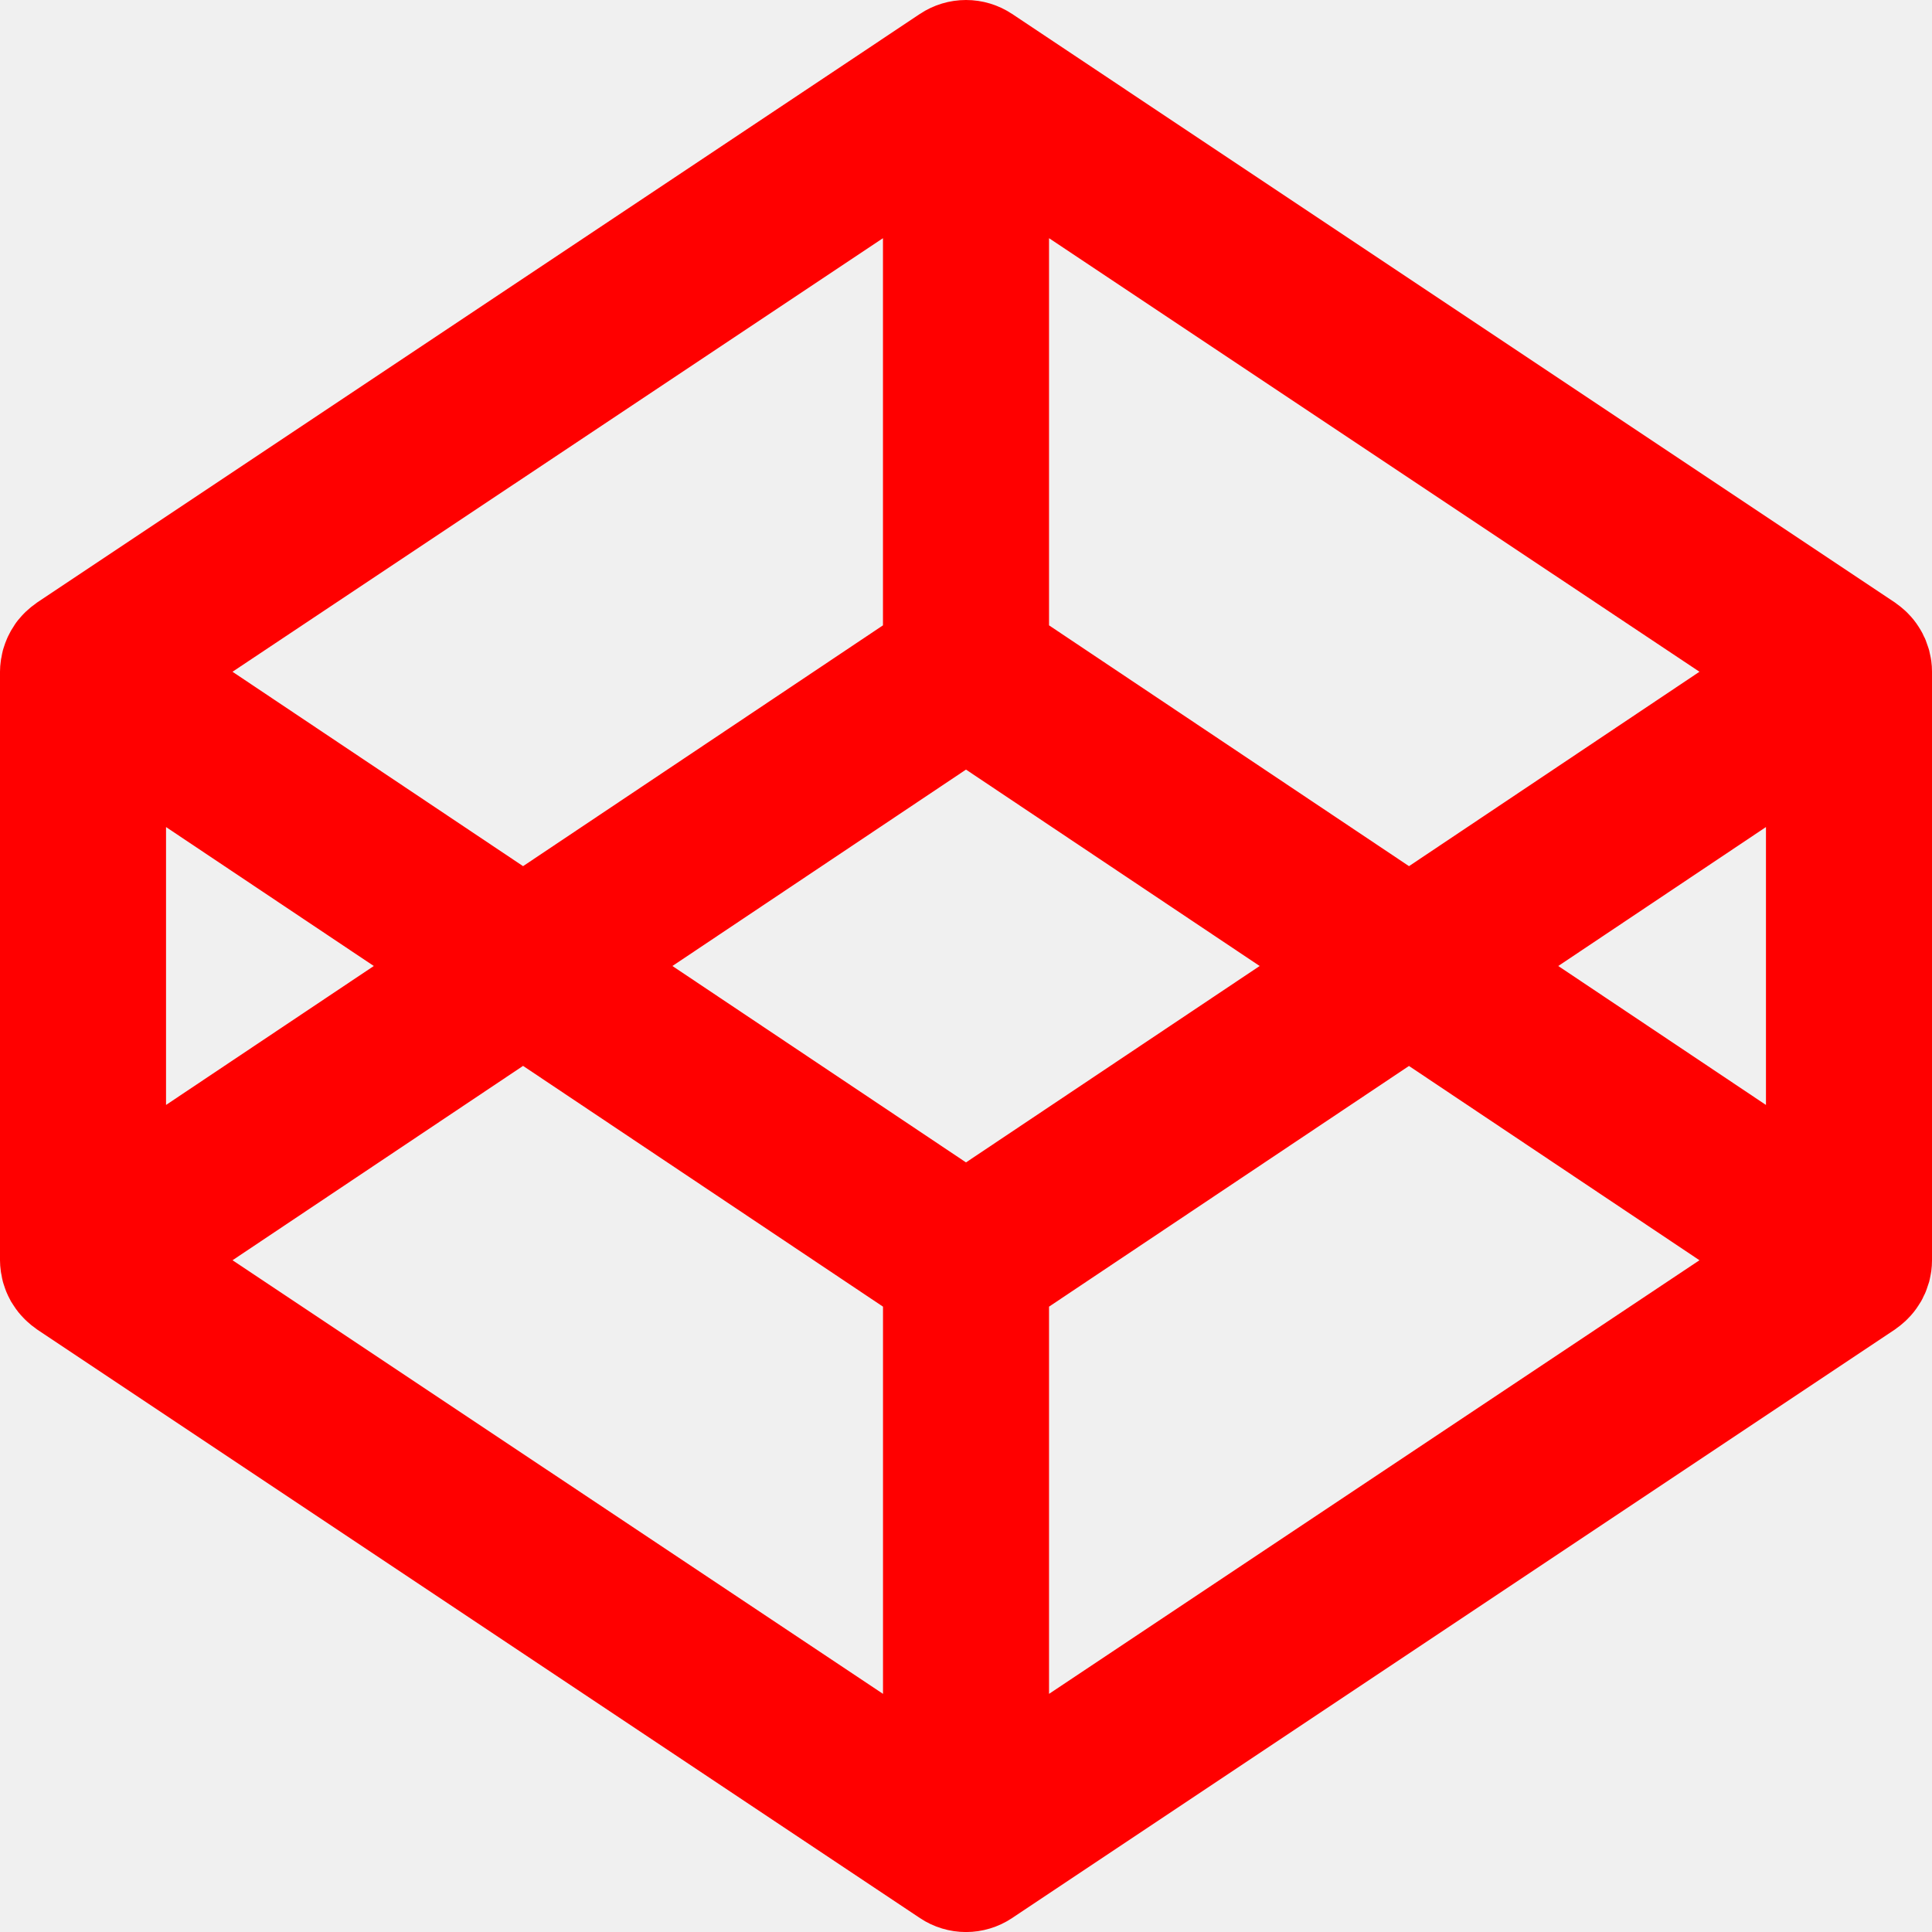
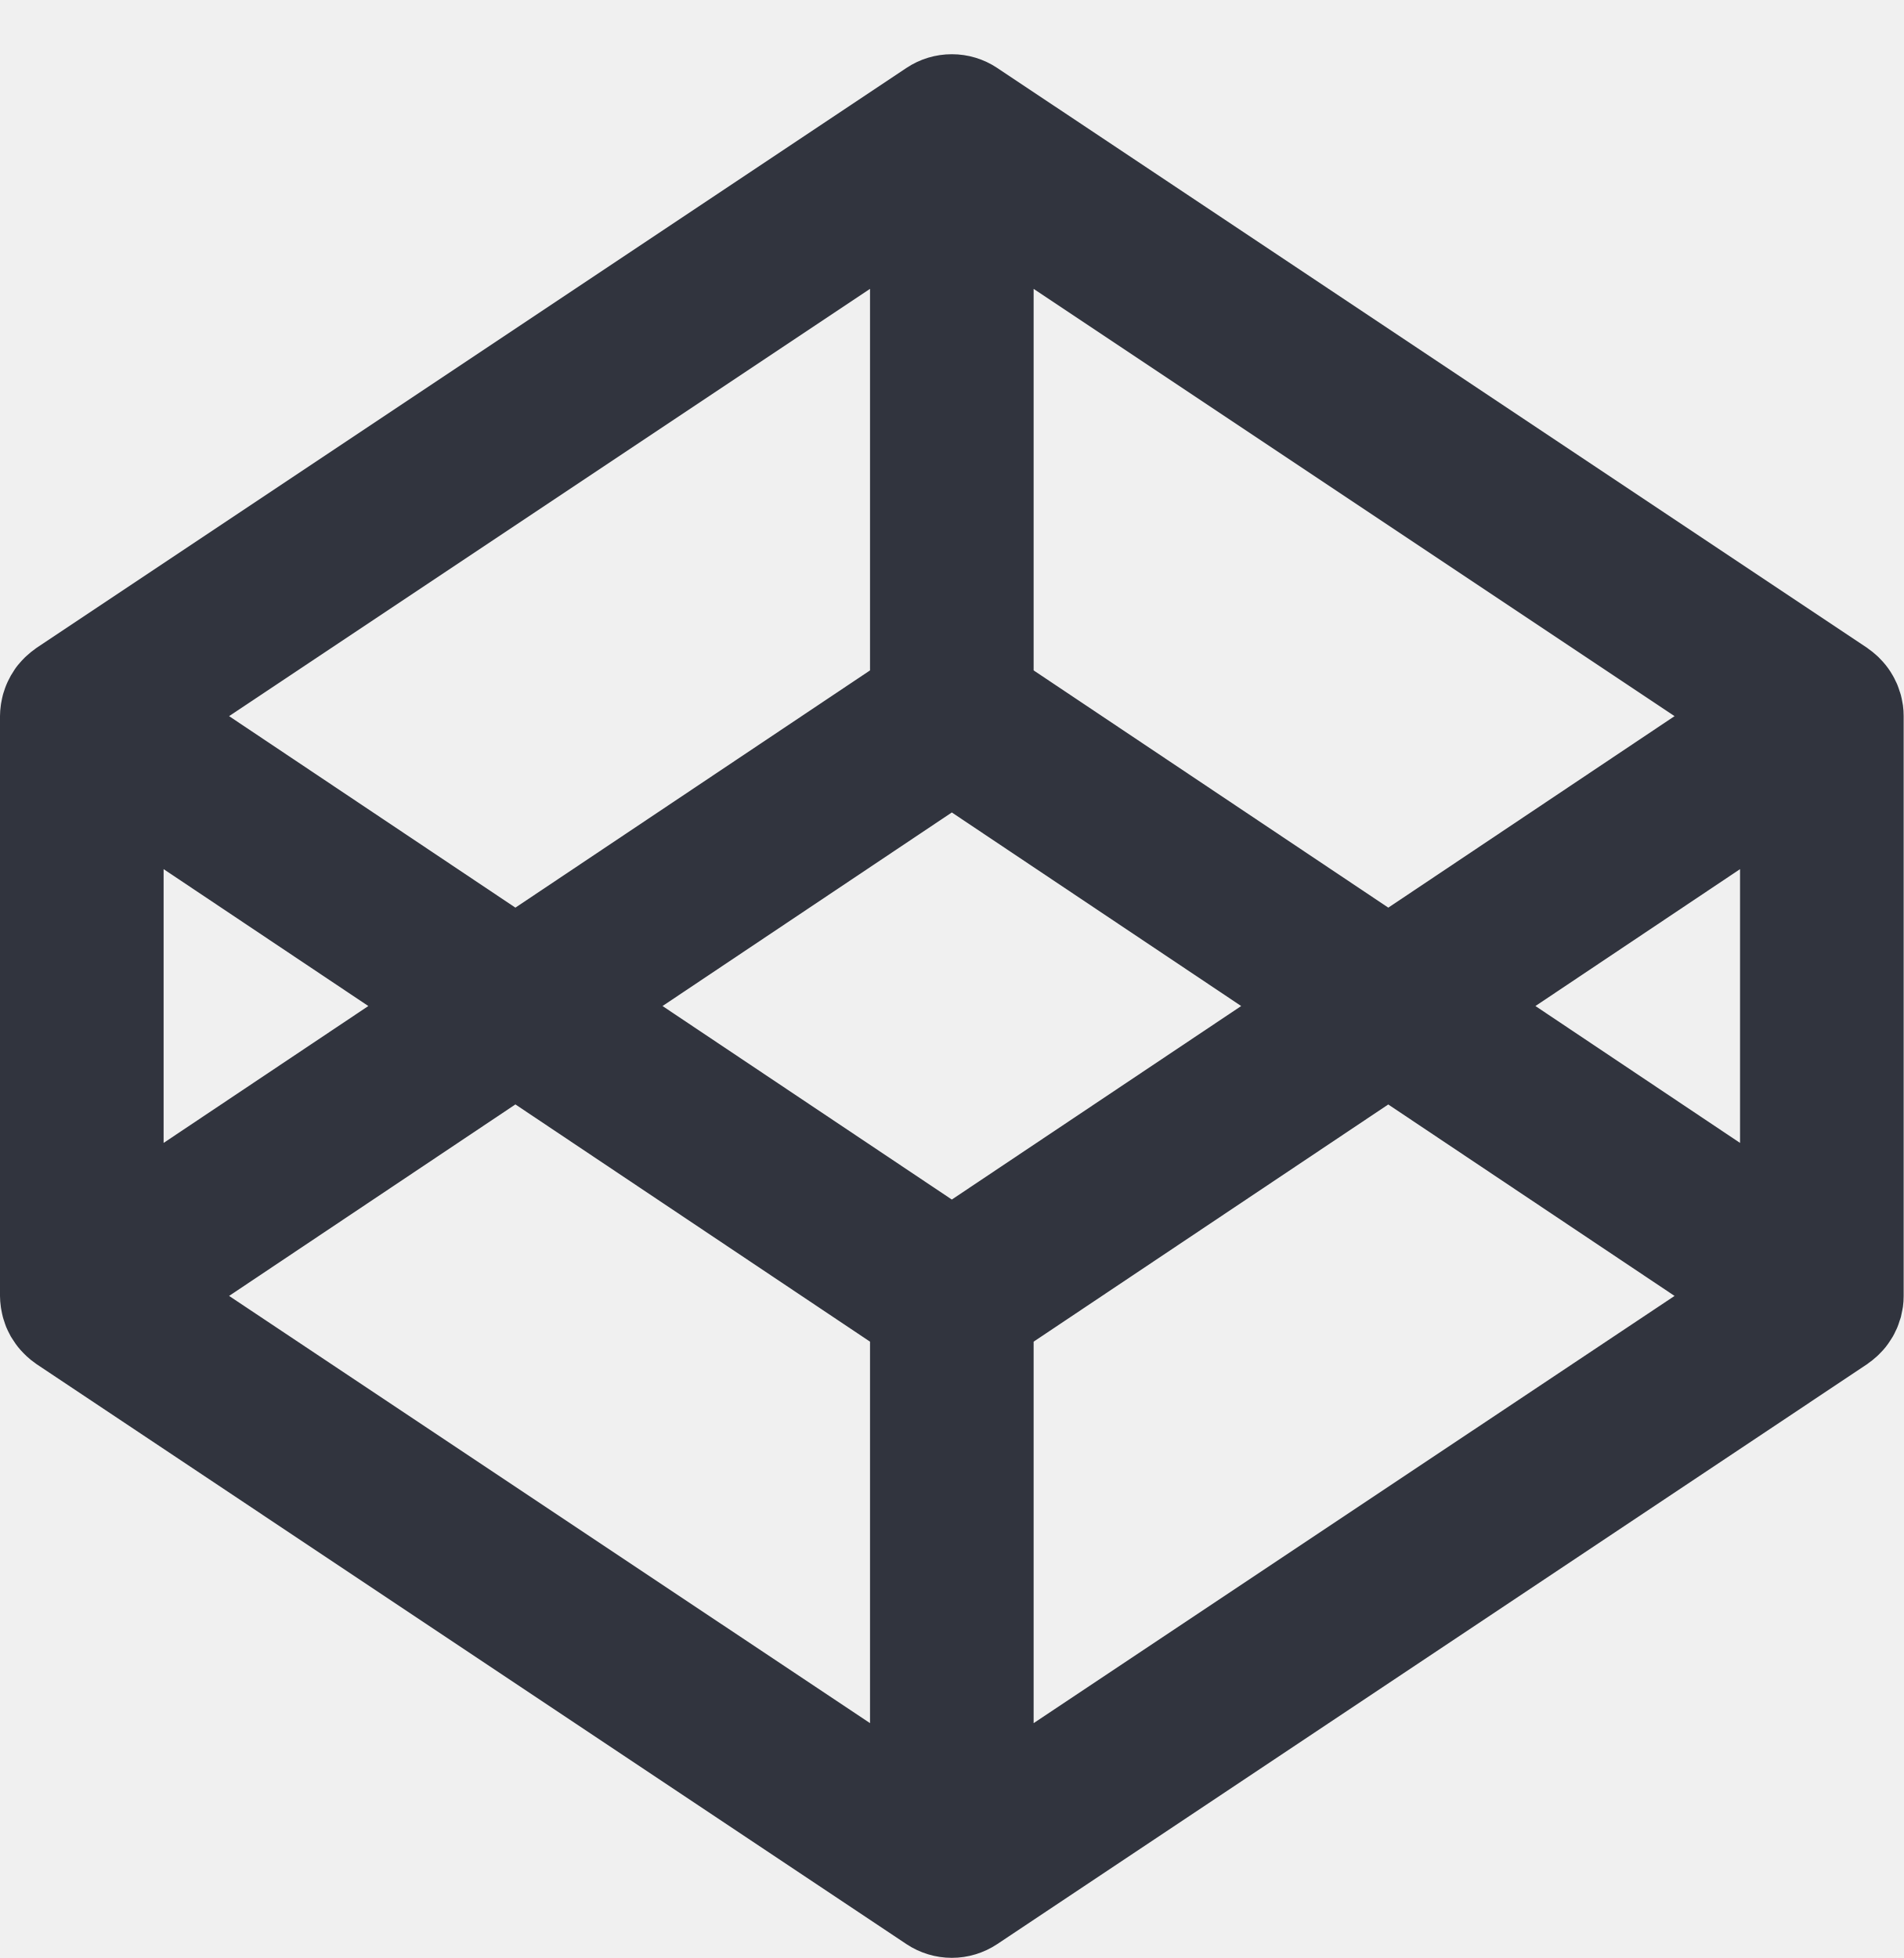
- <svg xmlns="http://www.w3.org/2000/svg" width="50" height="50" viewBox="0 0 50 50" fill="none">
-   <g clip-path="url(#clip0_84_128)">
-     <path fill-rule="evenodd" clip-rule="evenodd" d="M49.981 17.103C49.976 17.07 49.969 17.041 49.965 17.009C49.954 16.949 49.941 16.889 49.926 16.829C49.917 16.794 49.903 16.759 49.892 16.725C49.875 16.672 49.857 16.62 49.837 16.569C49.823 16.533 49.807 16.498 49.788 16.465C49.768 16.415 49.743 16.368 49.716 16.322C49.697 16.288 49.675 16.254 49.655 16.222C49.577 16.099 49.486 15.985 49.383 15.881C49.354 15.853 49.328 15.823 49.298 15.798C49.258 15.763 49.218 15.728 49.177 15.695C49.144 15.67 49.112 15.645 49.079 15.622L49.044 15.595L26.192 0.36C25.839 0.125 25.424 -0 25 -0C24.576 -0 24.161 0.125 23.808 0.36L0.957 15.595L0.922 15.622C0.845 15.675 0.772 15.735 0.703 15.799C0.673 15.823 0.645 15.853 0.617 15.881C0.58 15.919 0.544 15.957 0.511 15.998C0.449 16.067 0.394 16.142 0.347 16.222C0.325 16.254 0.305 16.288 0.284 16.322C0.258 16.368 0.234 16.415 0.211 16.463C0.196 16.497 0.178 16.532 0.165 16.569C0.142 16.621 0.125 16.672 0.108 16.725C0.097 16.759 0.084 16.794 0.075 16.829C0.059 16.887 0.049 16.948 0.038 17.009C0.031 17.041 0.024 17.07 0.021 17.103C0.008 17.194 0 17.288 0 17.382V32.617C0 32.71 0.008 32.804 0.021 32.898C0.024 32.928 0.031 32.959 0.038 32.991C0.048 33.052 0.059 33.11 0.075 33.171C0.084 33.206 0.097 33.241 0.108 33.275C0.125 33.327 0.142 33.379 0.164 33.432C0.178 33.468 0.195 33.501 0.21 33.536C0.234 33.584 0.257 33.631 0.284 33.68C0.305 33.712 0.325 33.746 0.347 33.778C0.424 33.901 0.515 34.015 0.618 34.118C0.646 34.147 0.673 34.175 0.703 34.201C0.772 34.265 0.845 34.325 0.922 34.378L0.957 34.405L23.808 49.64C24.161 49.875 24.576 50.001 25 50.001C25.424 50.001 25.839 49.875 26.192 49.64L49.044 34.405L49.079 34.378C49.112 34.355 49.144 34.33 49.177 34.305C49.218 34.271 49.258 34.237 49.298 34.201C49.328 34.175 49.354 34.147 49.383 34.118C49.486 34.015 49.577 33.901 49.654 33.778C49.675 33.746 49.697 33.712 49.716 33.68C49.744 33.631 49.768 33.584 49.788 33.536C49.806 33.501 49.824 33.468 49.837 33.432C49.858 33.38 49.875 33.327 49.892 33.275C49.903 33.241 49.917 33.206 49.927 33.171C49.942 33.11 49.953 33.052 49.965 32.991C49.969 32.959 49.976 32.928 49.981 32.899C49.994 32.805 50 32.712 50 32.618V17.383C50 17.288 49.994 17.194 49.981 17.103ZM27.148 6.164L43.982 17.385L36.465 22.416L27.149 16.184V6.164H27.148ZM22.851 6.164V16.184L13.537 22.416L6.017 17.385L22.852 6.164H22.851ZM4.297 21.404L9.674 25L4.297 28.596V21.404ZM22.852 43.837L6.018 32.615L13.537 27.585L22.852 33.816V43.837ZM25 30.083L17.402 25L25 19.917L32.6 25L25 30.083ZM27.149 43.837V33.816L36.464 27.587L43.982 32.615L27.149 43.837ZM45.703 28.596L40.328 25L45.703 21.404V28.596Z" fill="red" />
+ <svg xmlns="http://www.w3.org/2000/svg" width="35" height="36" viewBox="0 0 35 36" fill="none">
+   <g clip-path="url(#clip0_80_40)">
+     <path fill-rule="evenodd" clip-rule="evenodd" d="M34.987 12.969C34.983 12.946 34.978 12.925 34.975 12.903C34.968 12.861 34.959 12.819 34.948 12.777C34.942 12.752 34.932 12.728 34.924 12.704C34.913 12.667 34.9 12.631 34.886 12.595C34.876 12.57 34.865 12.546 34.852 12.522C34.837 12.488 34.82 12.454 34.801 12.422C34.788 12.398 34.773 12.375 34.759 12.352C34.704 12.266 34.64 12.186 34.568 12.114C34.548 12.094 34.53 12.073 34.508 12.055C34.481 12.031 34.453 12.007 34.424 11.983C34.401 11.966 34.379 11.948 34.355 11.932L34.331 11.913L18.334 1.249C18.087 1.084 17.797 0.997 17.5 0.997C17.203 0.997 16.913 1.084 16.666 1.249L0.67 11.913L0.645 11.932C0.591 11.97 0.54 12.011 0.492 12.056C0.471 12.073 0.451 12.094 0.432 12.114C0.406 12.14 0.381 12.167 0.358 12.195C0.314 12.244 0.276 12.296 0.243 12.352C0.228 12.375 0.214 12.398 0.199 12.422C0.181 12.454 0.164 12.487 0.148 12.521C0.137 12.545 0.125 12.569 0.115 12.595C0.099 12.631 0.088 12.667 0.076 12.704C0.068 12.728 0.059 12.752 0.053 12.777C0.042 12.818 0.034 12.86 0.026 12.903C0.022 12.925 0.017 12.946 0.015 12.969C0.006 13.032 0 13.098 0 13.164V23.828C0 23.894 0.006 23.96 0.015 24.025C0.017 24.046 0.022 24.068 0.026 24.09C0.034 24.133 0.042 24.174 0.053 24.216C0.059 24.241 0.068 24.265 0.076 24.289C0.088 24.326 0.099 24.362 0.114 24.399C0.125 24.424 0.136 24.448 0.147 24.472C0.164 24.506 0.18 24.539 0.199 24.573C0.214 24.596 0.228 24.619 0.243 24.641C0.297 24.728 0.36 24.807 0.432 24.879C0.452 24.9 0.471 24.919 0.492 24.938C0.54 24.983 0.591 25.024 0.645 25.061L0.67 25.08L16.666 35.745C16.913 35.909 17.203 35.997 17.5 35.997C17.797 35.997 18.087 35.909 18.334 35.745L34.331 25.08L34.355 25.061C34.379 25.045 34.401 25.028 34.424 25.01C34.453 24.987 34.481 24.962 34.508 24.938C34.53 24.919 34.548 24.9 34.568 24.879C34.641 24.808 34.704 24.728 34.758 24.641C34.773 24.619 34.788 24.596 34.801 24.573C34.821 24.539 34.837 24.506 34.852 24.472C34.864 24.448 34.877 24.424 34.886 24.399C34.901 24.363 34.913 24.326 34.924 24.289C34.932 24.265 34.942 24.241 34.949 24.216C34.959 24.174 34.967 24.133 34.975 24.09C34.978 24.068 34.983 24.046 34.987 24.026C34.996 23.96 35 23.895 35 23.829V13.165C35 13.098 34.996 13.032 34.987 12.969ZM19.004 5.311L30.788 13.167L25.525 16.688L19.004 12.326V5.311H19.004ZM15.996 5.311V12.326L9.476 16.688L4.212 13.167L15.996 5.311H15.996ZM3.008 15.98L6.772 18.497L3.008 21.014V15.98ZM15.996 31.682L4.212 23.827L9.476 20.306L15.996 24.668V31.682ZM17.5 22.055L12.181 18.497L17.5 14.938L22.82 18.497L17.5 22.055ZM19.004 31.682V24.668L25.524 20.307L30.788 23.827L19.004 31.682ZM31.992 21.014L28.23 18.497L31.992 15.98V21.014Z" fill="#31343E" />
  </g>
  <defs>
-     <clipPath id="clip0_84_128">
-       <rect width="50" height="50" fill="white" />
+     <clipPath id="clip0_80_40">
+       <rect width="35" height="35" fill="white" transform="translate(0 0.99707)" />
    </clipPath>
  </defs>
</svg>
